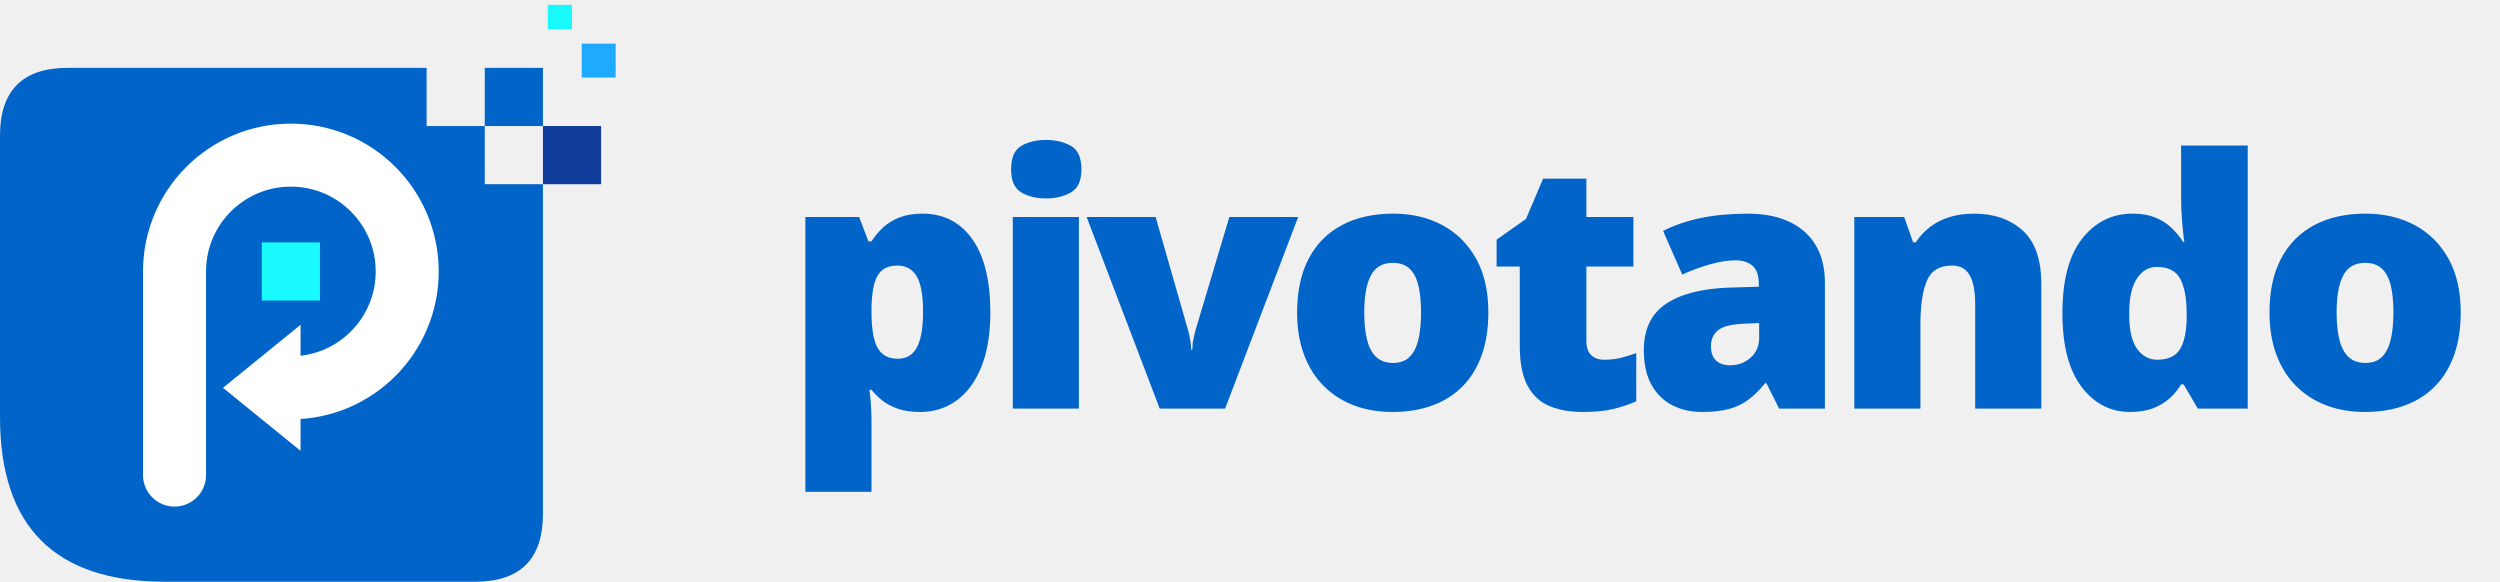
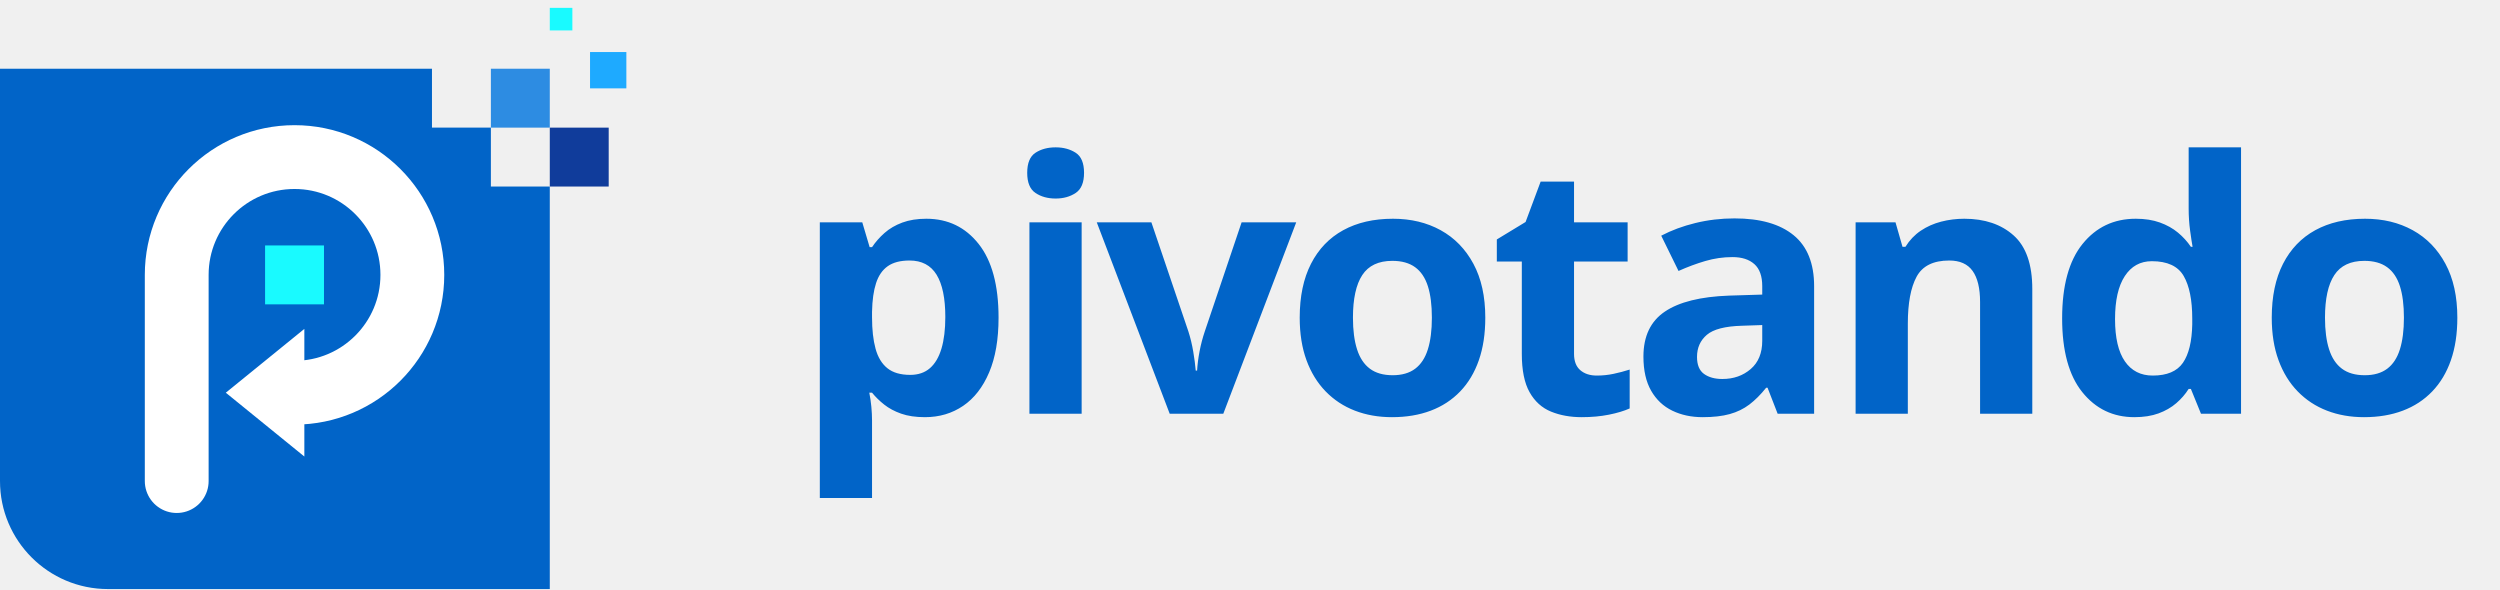
- <svg xmlns="http://www.w3.org/2000/svg" width="722" height="168" viewBox="0 0 722 168" role="img" aria-label="Pivotando">
+ <svg xmlns="http://www.w3.org/2000/svg" width="713" height="168" viewBox="0 0 713 168" role="img" aria-label="Pivotando">
  <g transform="scale(1.4)">
-     <path d="M14 14 H88 V26 H100 V38 H112 V106 Q112 120 98 120 H34 Q0 120 0 86 V28 Q0 14 14 14 Z" fill="#0164C8" />
-     <rect x="100" y="14" width="12" height="12" fill="#0164C8" />
+     <path d="M0 14 H88 V26 H100 V38 H112 V120 H22 A22 22 0 0 1 0 98 Z" fill="#0164C8" />
+     <rect x="100" y="14" width="12" height="12" fill="#2D8CE2" />
    <rect x="112" y="26" width="12" height="12" fill="#103C9B" />
-     <rect x="120" y="9" width="7" height="7" fill="#1EAAFF" />
-     <rect x="113" y="1" width="5" height="5" fill="#19FAFF" />
+     <rect x="120.2" y="10.6" width="7.4" height="7.4" fill="#1EAAFF" />
+     <rect x="112" y="1.6" width="4.6" height="4.6" fill="#19FAFF" />
    <path d="M36 98 V56 A24 24 0 1 1 60 80" fill="none" stroke="#FFFFFF" stroke-width="13" stroke-linecap="round" stroke-linejoin="round" />
    <polygon points="46,80 62,67 62,93" fill="#FFFFFF" />
    <rect x="54" y="50" width="12" height="12" fill="#19FAFF" />
  </g>
-   <path d="M266.381 61.701Q275.561 61.701 280.785 69.05Q286.01 76.398 286.01 90.217Q286.01 99.641 283.373 106.062Q280.736 112.482 276.171 115.729Q271.605 118.977 265.795 118.977Q261.889 118.977 259.179 118.0Q256.469 117.023 254.687 115.559Q252.904 114.094 251.684 112.58H251.098Q251.342 114.484 251.513 116.682Q251.684 118.879 251.684 121.809V142.023H232.592V62.678H248.119L250.805 69.709H251.684Q253.051 67.561 255.004 65.729Q256.957 63.898 259.765 62.8Q262.572 61.701 266.381 61.701ZM259.203 76.691Q256.42 76.691 254.809 78.01Q253.197 79.328 252.489 81.989Q251.781 84.65 251.684 88.605V90.119Q251.684 94.514 252.367 97.517Q253.051 100.52 254.711 102.058Q256.371 103.596 259.301 103.596Q261.693 103.596 263.305 102.229Q264.916 100.861 265.746 97.883Q266.576 94.904 266.576 90.021Q266.576 82.746 264.696 79.719Q262.816 76.691 259.203 76.691Z M311.588 62.678V118.0H292.496V62.678ZM302.115 40.412Q306.217 40.412 309.269 42.121Q312.32 43.83 312.32 48.908Q312.32 53.84 309.269 55.573Q306.217 57.307 302.115 57.307Q297.916 57.307 294.962 55.573Q292.008 53.84 292.008 48.908Q292.008 43.83 294.962 42.121Q297.916 40.412 302.115 40.412Z M334.92 118.0 313.826 62.678H333.748L343.123 95.393Q343.27 95.832 343.636 97.639Q344.002 99.445 344.002 101.008H344.344Q344.344 99.348 344.686 97.834Q345.027 96.32 345.223 95.49L355.037 62.678H374.91L353.816 118.0Z M429.834 90.217Q429.834 97.15 427.93 102.521Q426.025 107.893 422.412 111.555Q418.799 115.217 413.672 117.097Q408.545 118.977 402.1 118.977Q396.094 118.977 391.089 117.097Q386.084 115.217 382.373 111.555Q378.662 107.893 376.636 102.521Q374.609 97.15 374.609 90.217Q374.609 81.037 377.954 74.689Q381.299 68.342 387.524 65.021Q393.75 61.701 402.393 61.701Q410.352 61.701 416.553 65.021Q422.754 68.342 426.294 74.689Q429.834 81.037 429.834 90.217ZM393.994 90.217Q393.994 94.953 394.824 98.2Q395.654 101.447 397.485 103.132Q399.316 104.816 402.295 104.816Q405.273 104.816 407.031 103.132Q408.789 101.447 409.595 98.2Q410.4 94.953 410.4 90.217Q410.4 85.48 409.595 82.307Q408.789 79.133 407.007 77.521Q405.225 75.91 402.197 75.91Q397.852 75.91 395.923 79.523Q393.994 83.137 393.994 90.217Z M463.322 103.889Q465.91 103.889 468.059 103.352Q470.207 102.814 472.551 101.984V115.9Q469.426 117.268 465.935 118.122Q462.443 118.977 457.023 118.977Q451.652 118.977 447.551 117.292Q443.449 115.607 441.179 111.433Q438.908 107.258 438.908 99.787V76.984H432.219V69.221L440.715 63.215L445.646 51.594H458.146V62.678H471.721V76.984H458.146V98.518Q458.146 101.203 459.514 102.546Q460.881 103.889 463.322 103.889Z M504.721 61.701Q515.219 61.701 521.127 66.901Q527.035 72.102 527.035 81.721V118.0H513.803L510.141 110.676H509.75Q507.406 113.605 504.94 115.437Q502.475 117.268 499.301 118.122Q496.127 118.977 491.537 118.977Q486.752 118.977 482.943 117.023Q479.135 115.07 476.938 111.115Q474.74 107.16 474.74 101.105Q474.74 92.219 480.893 87.922Q487.045 83.625 498.715 83.088L507.943 82.795V82.014Q507.943 78.303 506.112 76.74Q504.281 75.178 501.205 75.178Q497.934 75.178 493.905 76.325Q489.877 77.473 485.824 79.279L480.307 66.682Q485.092 64.24 491.146 62.971Q497.201 61.701 504.721 61.701ZM508.041 93.293 503.646 93.488Q498.373 93.684 496.249 95.319Q494.125 96.955 494.125 99.982Q494.125 102.814 495.639 104.157Q497.152 105.5 499.643 105.5Q503.109 105.5 505.575 103.303Q508.041 101.105 508.041 97.59Z M570.143 61.701Q578.688 61.701 584.107 66.535Q589.527 71.369 589.527 82.014V118.0H570.436V87.824Q570.436 82.307 568.849 79.499Q567.262 76.691 563.746 76.691Q558.326 76.691 556.471 81.11Q554.615 85.529 554.615 93.781V118.0H535.523V62.678H549.928L552.516 70.002H553.248Q555.006 67.365 557.447 65.51Q559.889 63.654 563.062 62.678Q566.236 61.701 570.143 61.701Z M615.203 118.977Q606.658 118.977 601.141 111.701Q595.623 104.426 595.623 90.412Q595.623 76.252 601.287 68.977Q606.951 61.701 615.936 61.701Q619.646 61.701 622.332 62.775Q625.018 63.85 626.995 65.681Q628.973 67.512 630.438 69.807H630.828Q630.486 67.707 630.193 64.021Q629.9 60.334 629.9 56.818V42.023H649.139V118.0H634.734L630.633 111.018H629.9Q628.582 113.215 626.604 115.021Q624.627 116.828 621.819 117.902Q619.012 118.977 615.203 118.977ZM623.016 103.889Q627.605 103.889 629.485 100.983Q631.365 98.078 631.512 92.121V90.607Q631.512 84.064 629.681 80.573Q627.85 77.082 622.82 77.082Q619.402 77.082 617.156 80.402Q614.91 83.723 614.91 90.705Q614.91 97.59 617.181 100.739Q619.451 103.889 623.016 103.889Z M710.654 90.217Q710.654 97.15 708.75 102.521Q706.846 107.893 703.232 111.555Q699.619 115.217 694.492 117.097Q689.365 118.977 682.92 118.977Q676.914 118.977 671.909 117.097Q666.904 115.217 663.193 111.555Q659.482 107.893 657.456 102.521Q655.43 97.15 655.43 90.217Q655.43 81.037 658.774 74.689Q662.119 68.342 668.345 65.021Q674.57 61.701 683.213 61.701Q691.172 61.701 697.373 65.021Q703.574 68.342 707.114 74.689Q710.654 81.037 710.654 90.217ZM674.814 90.217Q674.814 94.953 675.645 98.2Q676.475 101.447 678.306 103.132Q680.137 104.816 683.115 104.816Q686.094 104.816 687.852 103.132Q689.609 101.447 690.415 98.2Q691.221 94.953 691.221 90.217Q691.221 85.48 690.415 82.307Q689.609 79.133 687.827 77.521Q686.045 75.91 683.018 75.91Q678.672 75.91 676.743 79.523Q674.814 83.137 674.814 90.217Z" fill="#0164C8" />
+   <path d="M264.184 62.385Q273.412 62.385 279.101 69.562Q284.789 76.74 284.789 90.607Q284.789 99.885 282.104 106.208Q279.418 112.531 274.682 115.754Q269.945 118.977 263.793 118.977Q259.838 118.977 257.006 117.976Q254.174 116.975 252.172 115.388Q250.17 113.801 248.705 111.994H247.924Q248.314 113.947 248.51 115.998Q248.705 118.049 248.705 120.002V142.023H233.812V63.41H245.922L248.021 70.49H248.705Q250.17 68.293 252.27 66.438Q254.369 64.582 257.323 63.483Q260.277 62.385 264.184 62.385ZM259.398 74.299Q255.492 74.299 253.197 75.91Q250.902 77.521 249.853 80.744Q248.803 83.967 248.705 88.898V90.51Q248.705 95.783 249.706 99.445Q250.707 103.107 253.075 105.012Q255.443 106.916 259.594 106.916Q263.012 106.916 265.209 105.012Q267.406 103.107 268.505 99.421Q269.604 95.734 269.604 90.412Q269.604 82.404 267.113 78.352Q264.623 74.299 259.398 74.299Z M308.486 63.41V118.0H293.594V63.41ZM301.064 42.023Q304.385 42.023 306.777 43.562Q309.17 45.1 309.17 49.299Q309.17 53.449 306.777 55.036Q304.385 56.623 301.064 56.623Q297.695 56.623 295.327 55.036Q292.959 53.449 292.959 49.299Q292.959 45.1 295.327 43.562Q297.695 42.023 301.064 42.023Z M333.6 118.0 312.799 63.41H328.375L338.922 94.514Q339.801 97.248 340.313 100.275Q340.826 103.303 341.021 105.695H341.412Q341.559 103.107 342.12 100.178Q342.682 97.248 343.609 94.514L354.107 63.41H369.684L348.883 118.0Z M423.605 90.607Q423.605 97.443 421.774 102.717Q419.943 107.99 416.452 111.628Q412.961 115.266 408.054 117.121Q403.146 118.977 396.994 118.977Q391.232 118.977 386.423 117.121Q381.613 115.266 378.073 111.628Q374.533 107.99 372.604 102.717Q370.676 97.443 370.676 90.607Q370.676 81.525 373.898 75.227Q377.121 68.928 383.078 65.656Q389.035 62.385 397.287 62.385Q404.953 62.385 410.886 65.656Q416.818 68.928 420.212 75.227Q423.605 81.525 423.605 90.607ZM385.861 90.607Q385.861 95.979 387.033 99.641Q388.205 103.303 390.695 105.158Q393.186 107.014 397.189 107.014Q401.145 107.014 403.61 105.158Q406.076 103.303 407.224 99.641Q408.371 95.979 408.371 90.607Q408.371 85.188 407.224 81.599Q406.076 78.01 403.586 76.203Q401.096 74.396 397.092 74.396Q391.184 74.396 388.522 78.449Q385.861 82.502 385.861 90.607Z M455.408 107.111Q457.85 107.111 460.169 106.623Q462.488 106.135 464.783 105.402V116.486Q462.391 117.561 458.851 118.269Q455.311 118.977 451.111 118.977Q446.229 118.977 442.347 117.39Q438.465 115.803 436.243 111.872Q434.021 107.941 434.021 100.91V74.592H426.893V68.293L435.096 63.312L439.393 51.789H448.914V63.41H464.197V74.592H448.914V100.91Q448.914 104.035 450.696 105.573Q452.479 107.111 455.408 107.111Z M494.682 62.287Q505.668 62.287 511.527 67.072Q517.387 71.857 517.387 81.623V118.0H506.986L504.105 110.578H503.715Q501.371 113.508 498.93 115.363Q496.488 117.219 493.314 118.098Q490.141 118.977 485.6 118.977Q480.766 118.977 476.933 117.121Q473.1 115.266 470.902 111.433Q468.705 107.6 468.705 101.691Q468.705 93.0 474.809 88.874Q480.912 84.748 493.119 84.309L502.592 84.016V81.623Q502.592 77.326 500.346 75.324Q498.1 73.322 494.096 73.322Q490.141 73.322 486.332 74.445Q482.523 75.568 478.715 77.277L473.783 67.219Q478.129 64.924 483.524 63.605Q488.92 62.287 494.682 62.287ZM502.592 92.707 496.83 92.902Q489.604 93.098 486.796 95.49Q483.988 97.883 483.988 101.789Q483.988 105.207 485.99 106.647Q487.992 108.088 491.215 108.088Q496.0 108.088 499.296 105.256Q502.592 102.424 502.592 97.199Z M560.225 62.385Q568.965 62.385 574.287 67.146Q579.609 71.906 579.609 82.404V118.0H564.717V86.115Q564.717 80.256 562.593 77.277Q560.469 74.299 555.928 74.299Q549.092 74.299 546.602 78.938Q544.111 83.576 544.111 92.316V118.0H529.219V63.41H540.596L542.598 70.393H543.428Q545.186 67.561 547.798 65.803Q550.41 64.045 553.608 63.215Q556.807 62.385 560.225 62.385Z M608.727 118.977Q599.596 118.977 593.858 111.823Q588.121 104.67 588.121 90.803Q588.121 76.789 593.932 69.587Q599.742 62.385 609.117 62.385Q613.023 62.385 616.002 63.459Q618.98 64.533 621.153 66.34Q623.326 68.146 624.84 70.393H625.328Q625.035 68.83 624.62 65.778Q624.205 62.727 624.205 59.504V42.023H639.146V118.0H627.721L624.84 110.92H624.205Q622.789 113.166 620.665 114.997Q618.541 116.828 615.611 117.902Q612.682 118.977 608.727 118.977ZM613.951 107.111Q620.055 107.111 622.569 103.474Q625.084 99.836 625.23 92.512V90.9Q625.23 82.941 622.789 78.718Q620.348 74.494 613.707 74.494Q608.775 74.494 605.992 78.742Q603.209 82.99 603.209 90.998Q603.209 99.006 606.017 103.059Q608.824 107.111 613.951 107.111Z M700.832 90.607Q700.832 97.443 699.001 102.717Q697.17 107.99 693.679 111.628Q690.188 115.266 685.28 117.121Q680.373 118.977 674.221 118.977Q668.459 118.977 663.649 117.121Q658.84 115.266 655.3 111.628Q651.76 107.99 649.831 102.717Q647.902 97.443 647.902 90.607Q647.902 81.525 651.125 75.227Q654.348 68.928 660.305 65.656Q666.262 62.385 674.514 62.385Q682.18 62.385 688.112 65.656Q694.045 68.928 697.438 75.227Q700.832 81.525 700.832 90.607ZM663.088 90.607Q663.088 95.979 664.26 99.641Q665.432 103.303 667.922 105.158Q670.412 107.014 674.416 107.014Q678.371 107.014 680.837 105.158Q683.303 103.303 684.45 99.641Q685.598 95.979 685.598 90.607Q685.598 85.188 684.45 81.599Q683.303 78.01 680.812 76.203Q678.322 74.396 674.318 74.396Q668.41 74.396 665.749 78.449Q663.088 82.502 663.088 90.607Z" fill="#0164C8" />
</svg>
